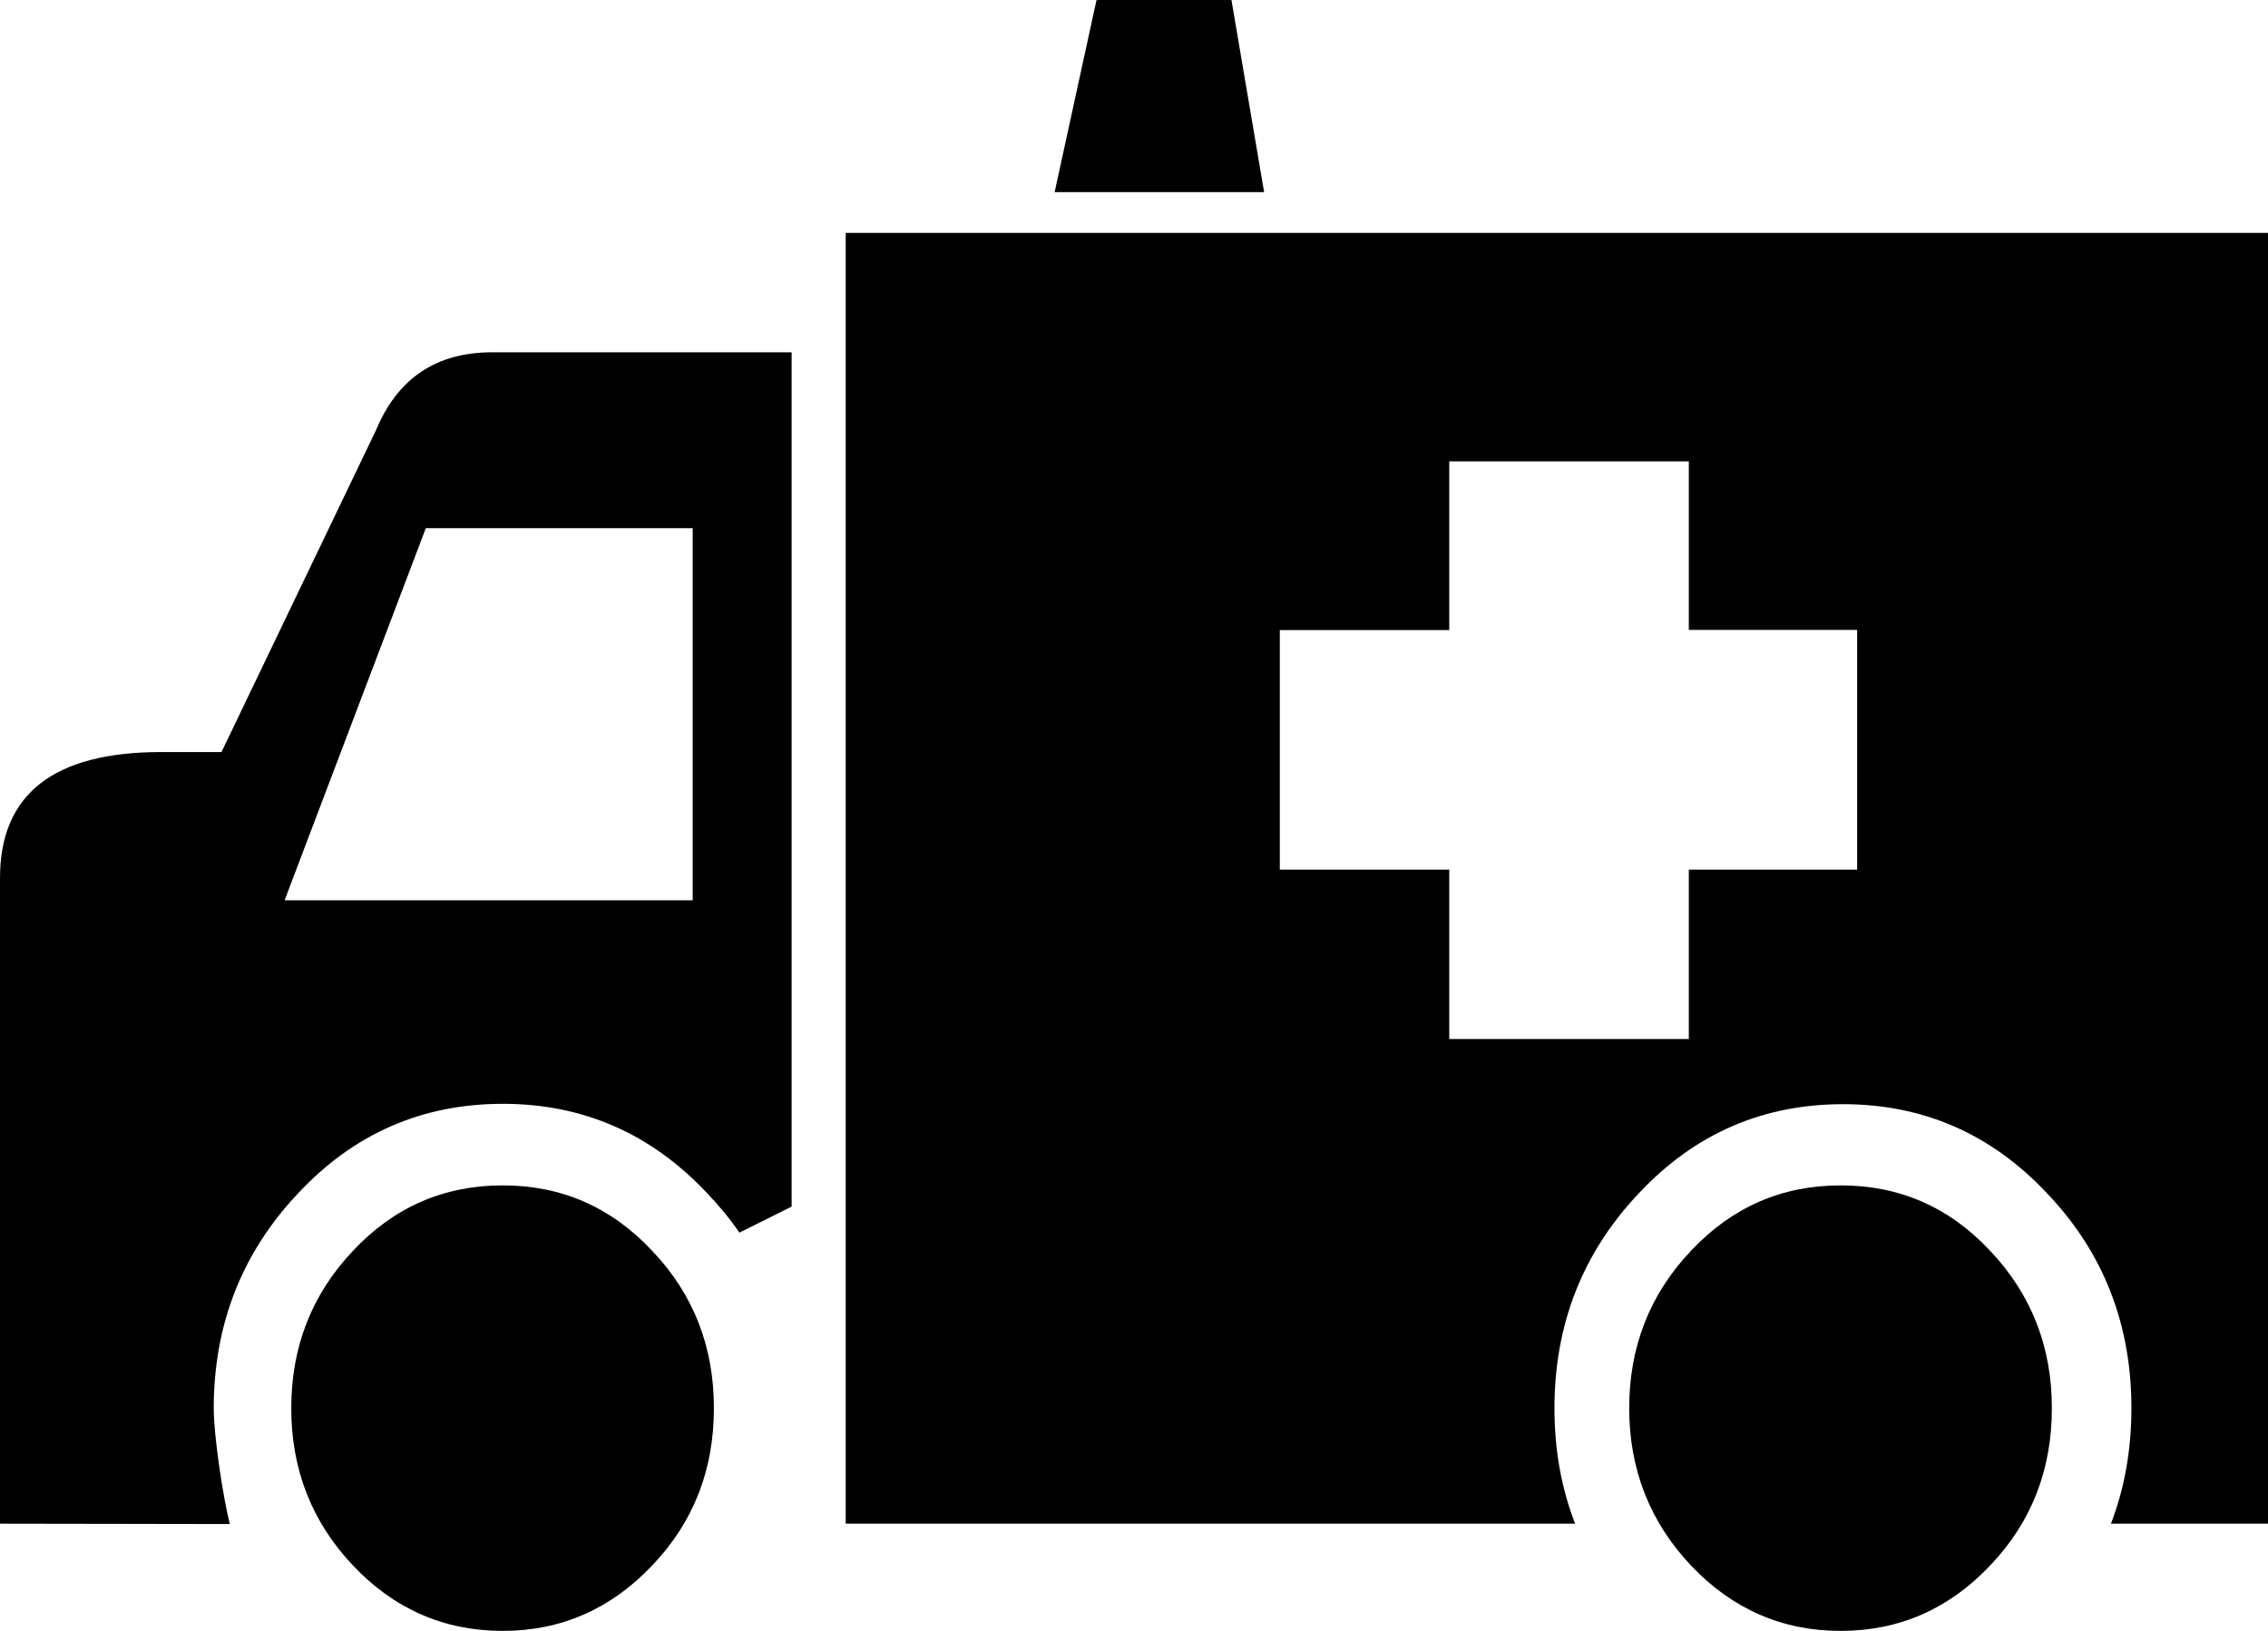
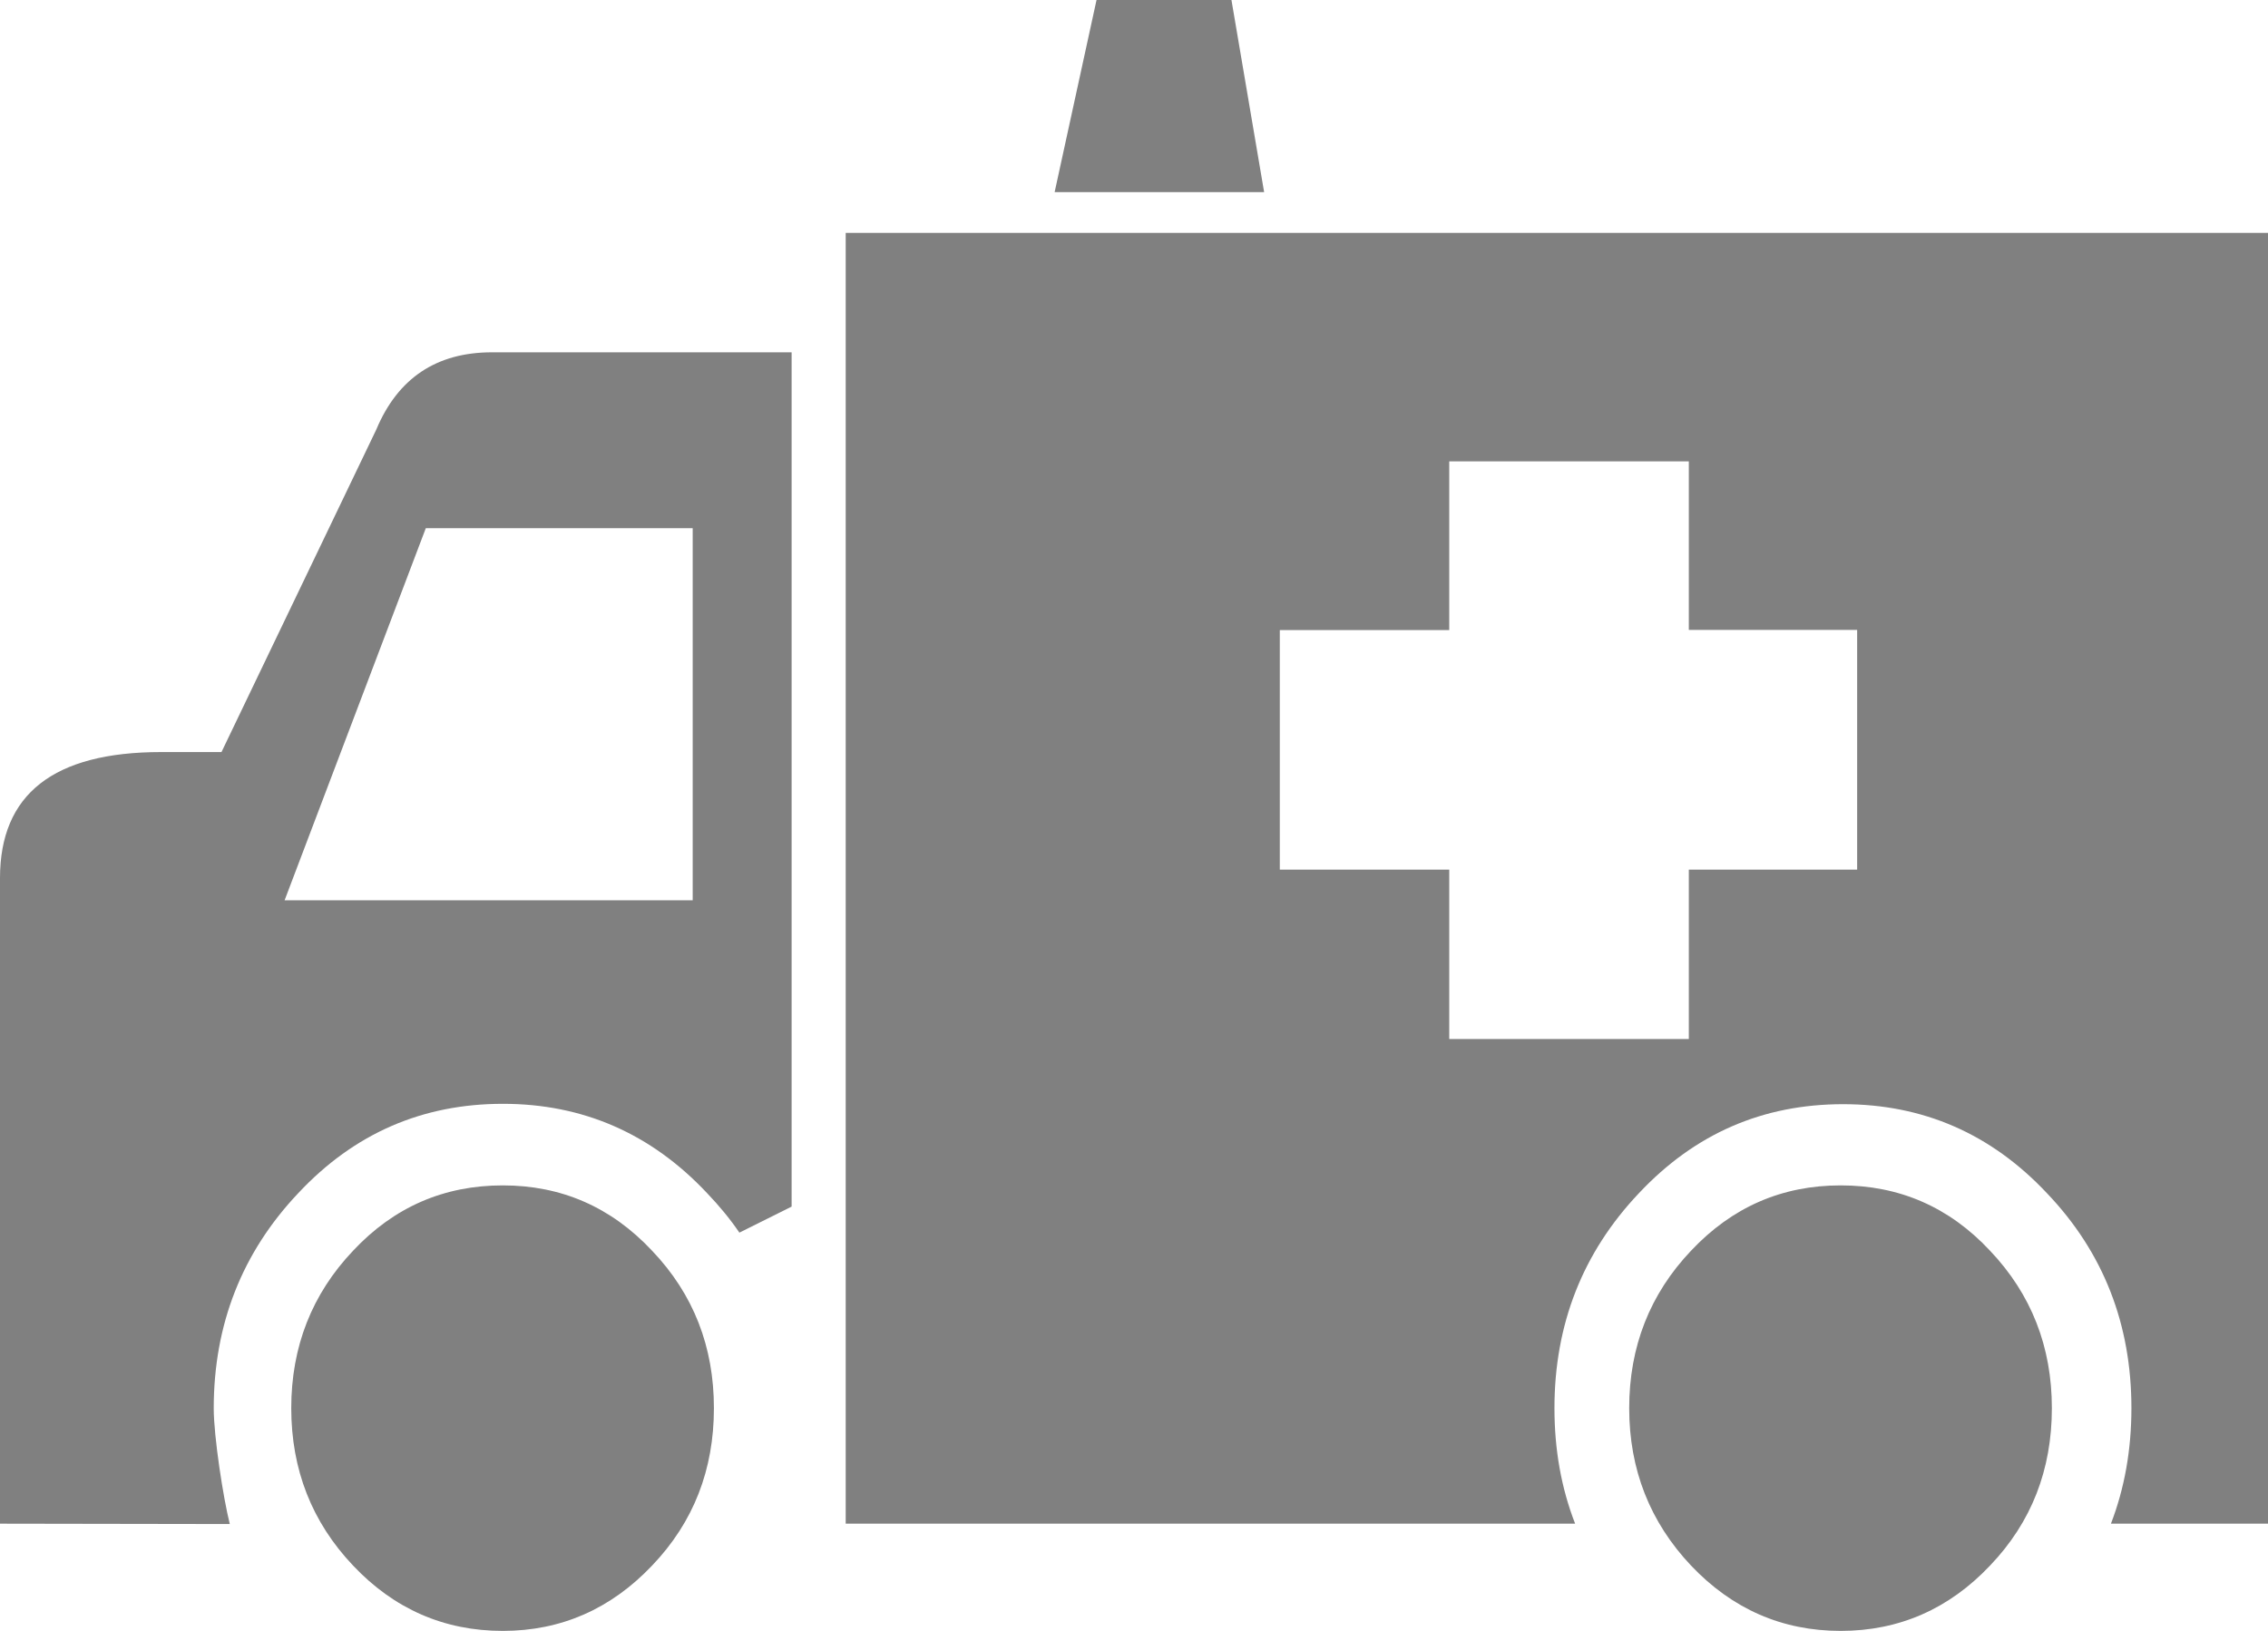
<svg xmlns="http://www.w3.org/2000/svg" version="1.1" id="Layer_1" x="0px" y="0px" viewBox="0 0 122.88 88.37" style="enable-background:new 0 0 122.88 88.37" xml:space="preserve">
  <style type="text/css">.st0{fill-rule:evenodd;clip-rule:evenodd;}</style>
  <g>
-     <path class="st0" d="M68.49,10.41H57.14L59.41,0h7.31L68.49,10.41L68.49,10.41z M111.17,76.3c0,3.33-1.1,6.18-3.35,8.53 c-2.22,2.35-4.93,3.54-8.09,3.54c-3.18,0-5.88-1.19-8.11-3.54c-2.22-2.35-3.35-5.2-3.35-8.53c0-3.33,1.12-6.18,3.35-8.53 c2.23-2.37,4.93-3.54,8.11-3.54c3.16,0,5.87,1.16,8.09,3.54C110.06,70.13,111.17,72.98,111.17,76.3L111.17,76.3z M38.68,76.3 c0,3.33-1.1,6.18-3.35,8.53c-2.23,2.35-4.93,3.54-8.09,3.54c-3.18,0-5.89-1.19-8.11-3.54c-2.23-2.35-3.35-5.2-3.35-8.53 c0-3.33,1.12-6.18,3.35-8.53c2.22-2.37,4.93-3.54,8.11-3.54c3.16,0,5.86,1.16,8.09,3.54C37.58,70.13,38.68,72.98,38.68,76.3 L38.68,76.3z M100.62,47.11V34.13H91.5V25H78.52v9.14h-9.18v12.98h9.18v9.18H91.5v-9.18H100.62L100.62,47.11z M122.88,82.56h-8.51 c0.74-1.92,1.11-4.01,1.11-6.26c0-4.54-1.51-8.43-4.57-11.64c-3.04-3.24-6.73-4.83-11.05-4.83c-4.35,0-8.03,1.59-11.07,4.83 c-3.04,3.21-4.57,7.1-4.57,11.64c0,2.25,0.37,4.33,1.12,6.26H45.82V12.62h77.06V82.56L122.88,82.56z M42.89,65.38l-2.83,1.41 c-0.51-0.75-1.1-1.46-1.75-2.14c-3.04-3.24-6.74-4.84-11.06-4.84c-4.35,0-8.05,1.59-11.09,4.84c-3.04,3.21-4.58,7.11-4.58,11.66 c0,1.54,0.52,4.88,0.87,6.27L0,82.56V47.58c0-4.55,2.9-6.83,8.73-6.83l3.27,0l8.39-17.48c1.17-2.79,3.27-4.18,6.26-4.18h16.24 V65.38L42.89,65.38z M37.53,48.79V28.62H23.07l-7.65,20.16H37.53L37.53,48.79L37.53,48.79z" />
+     <path class="st0" d="M68.49,10.41H57.14L59.41,0h7.31L68.49,10.41L68.49,10.41z M111.17,76.3c0,3.33-1.1,6.18-3.35,8.53 c-2.22,2.35-4.93,3.54-8.09,3.54c-3.18,0-5.88-1.19-8.11-3.54c-2.22-2.35-3.35-5.2-3.35-8.53c0-3.33,1.12-6.18,3.35-8.53 c2.23-2.37,4.93-3.54,8.11-3.54c3.16,0,5.87,1.16,8.09,3.54C110.06,70.13,111.17,72.98,111.17,76.3L111.17,76.3z M38.68,76.3 c0,3.33-1.1,6.18-3.35,8.53c-2.23,2.35-4.93,3.54-8.09,3.54c-3.18,0-5.89-1.19-8.11-3.54c-2.23-2.35-3.35-5.2-3.35-8.53 c0-3.33,1.12-6.18,3.35-8.53c2.22-2.37,4.93-3.54,8.11-3.54c3.16,0,5.86,1.16,8.09,3.54C37.58,70.13,38.68,72.98,38.68,76.3 L38.68,76.3z M100.62,47.11V34.13H91.5V25H78.52v9.14h-9.18v12.98h9.18v9.18H91.5v-9.18H100.62L100.62,47.11z M122.88,82.56h-8.51 c0.74-1.92,1.11-4.01,1.11-6.26c0-4.54-1.51-8.43-4.57-11.64c-3.04-3.24-6.73-4.83-11.05-4.83c-4.35,0-8.03,1.59-11.07,4.83 c-3.04,3.21-4.57,7.1-4.57,11.64c0,2.25,0.37,4.33,1.12,6.26H45.82V12.62h77.06V82.56L122.88,82.56z M42.89,65.38l-2.83,1.41 c-0.51-0.75-1.1-1.46-1.75-2.14c-3.04-3.24-6.74-4.84-11.06-4.84c-4.35,0-8.05,1.59-11.09,4.84c-3.04,3.21-4.58,7.11-4.58,11.66 c0,1.54,0.52,4.88,0.87,6.27L0,82.56V47.58c0-4.55,2.9-6.83,8.73-6.83l3.27,0l8.39-17.48c1.17-2.79,3.27-4.18,6.26-4.18h16.24 V65.38L42.89,65.38z M37.53,48.79V28.62H23.07l-7.65,20.16H37.53L37.53,48.79L37.53,48.79z" fill="#808080" />
  </g>
</svg>
